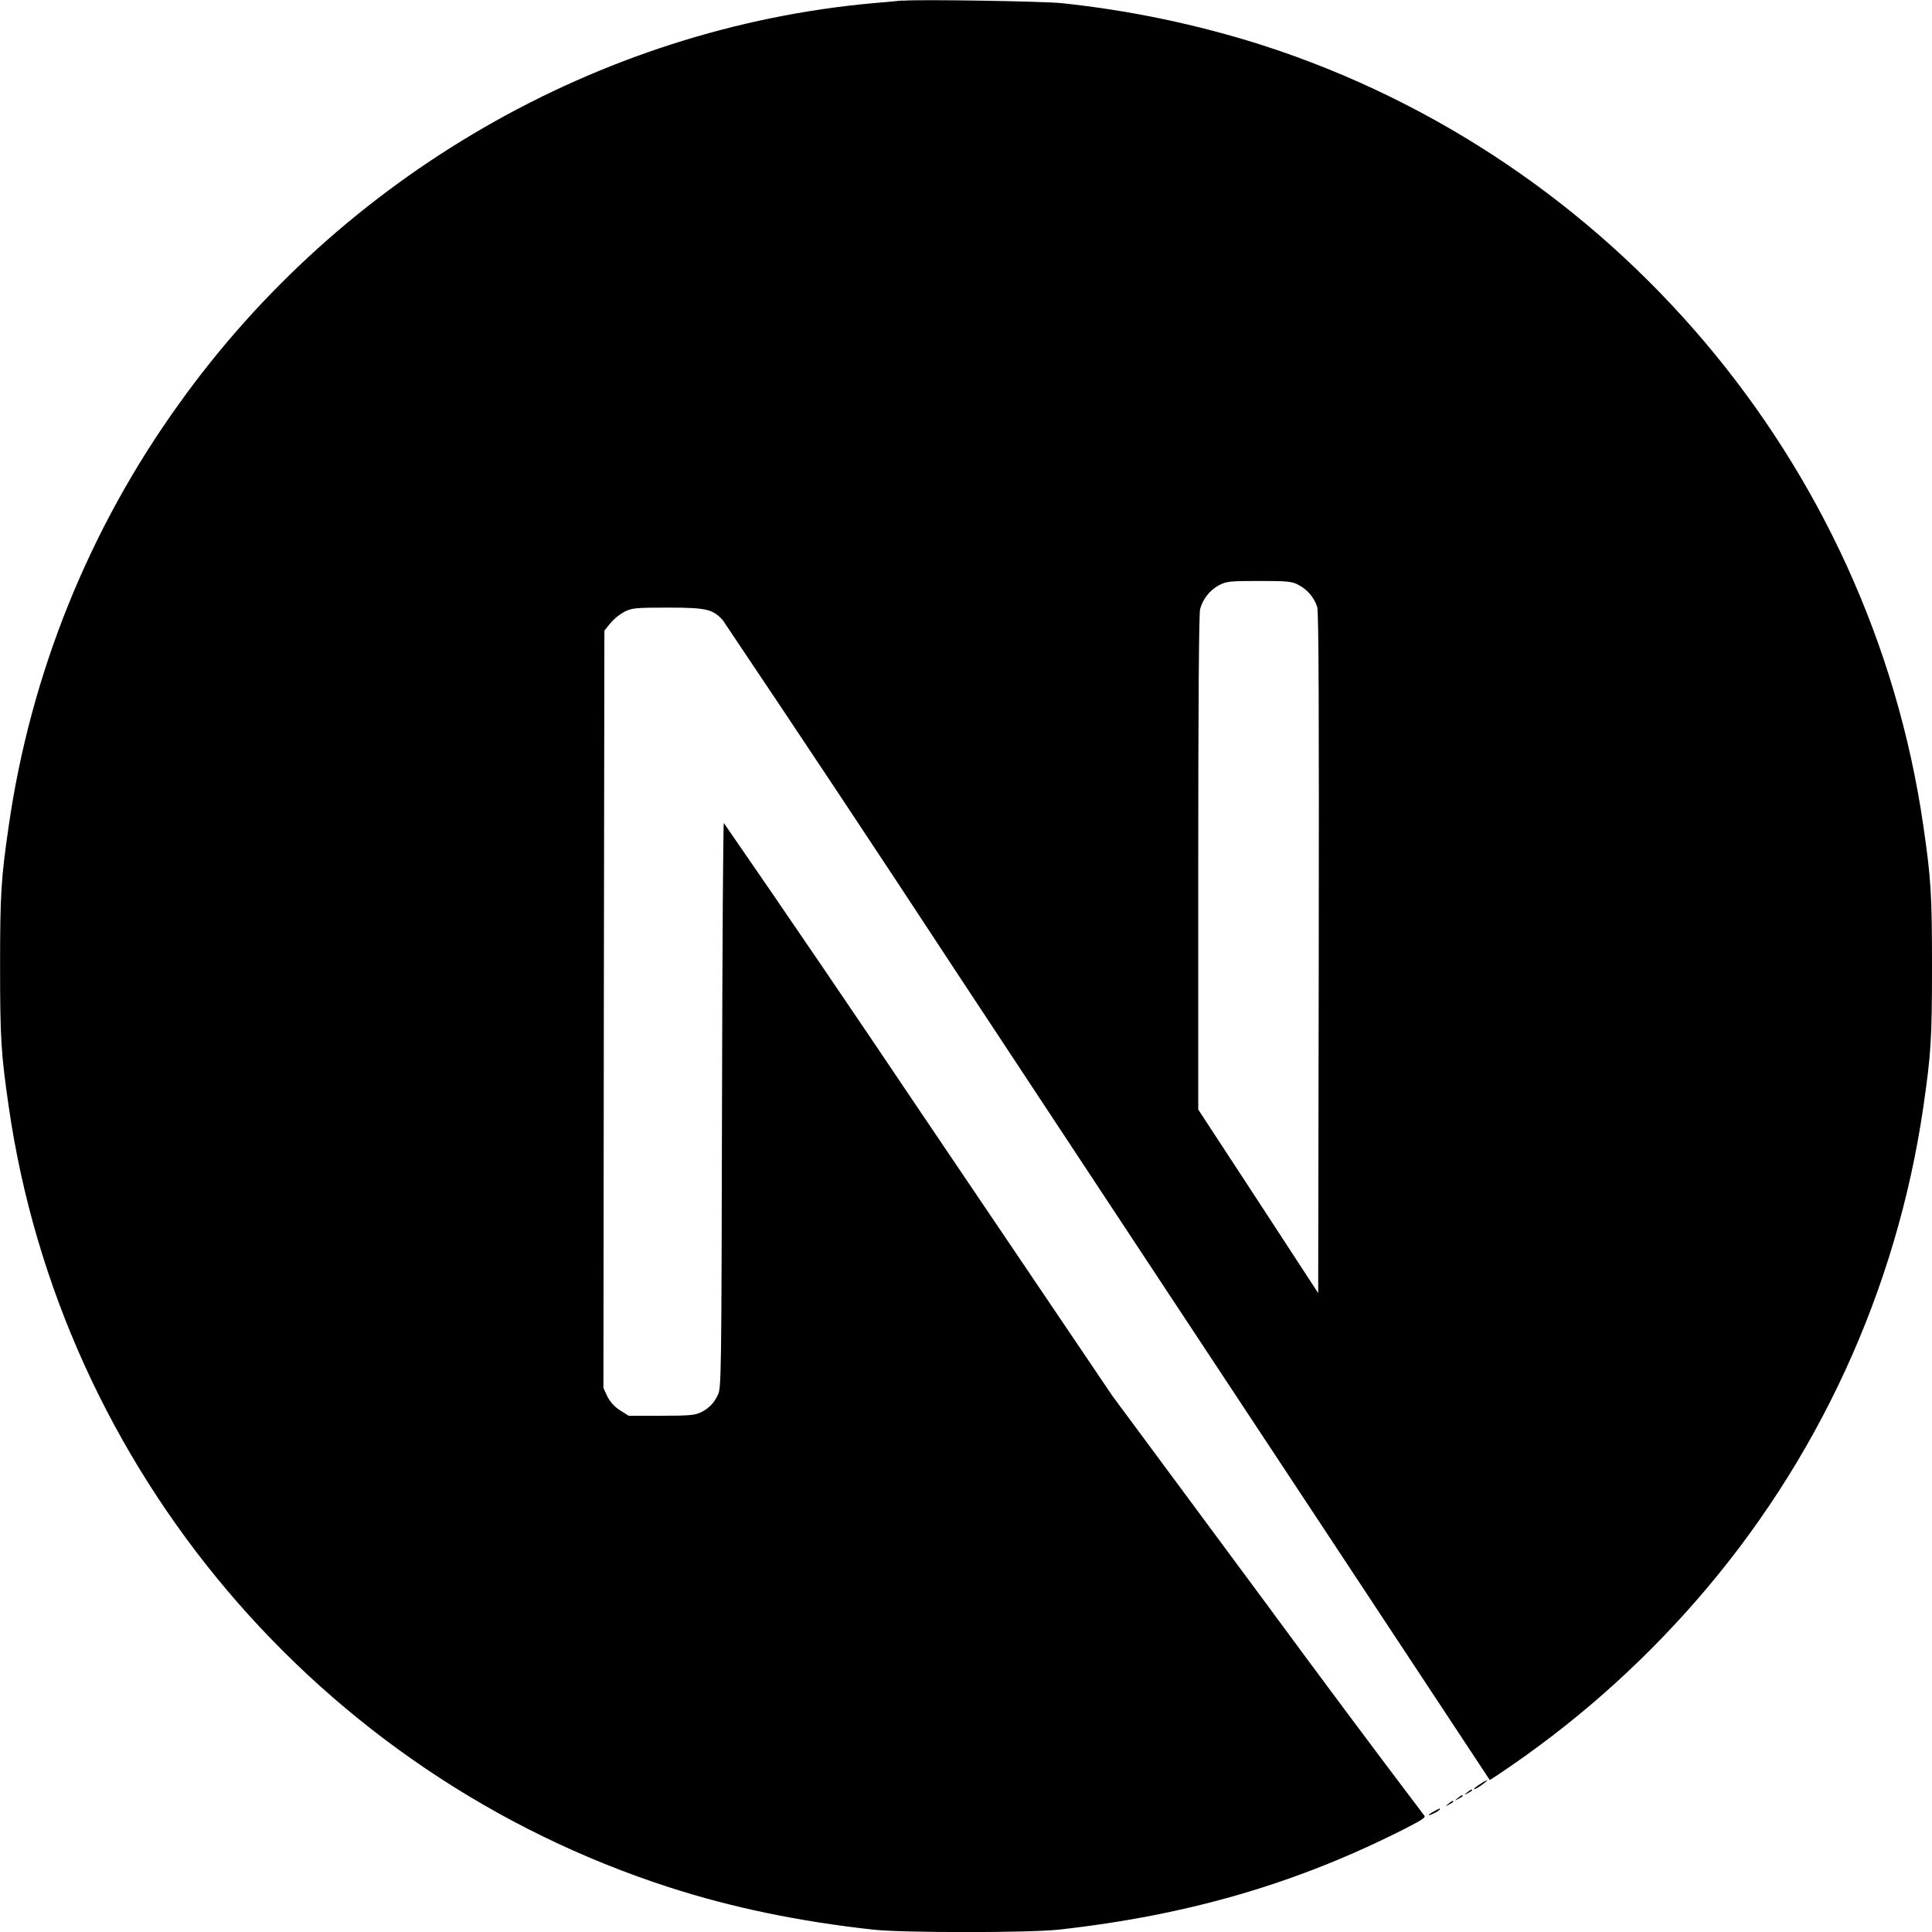
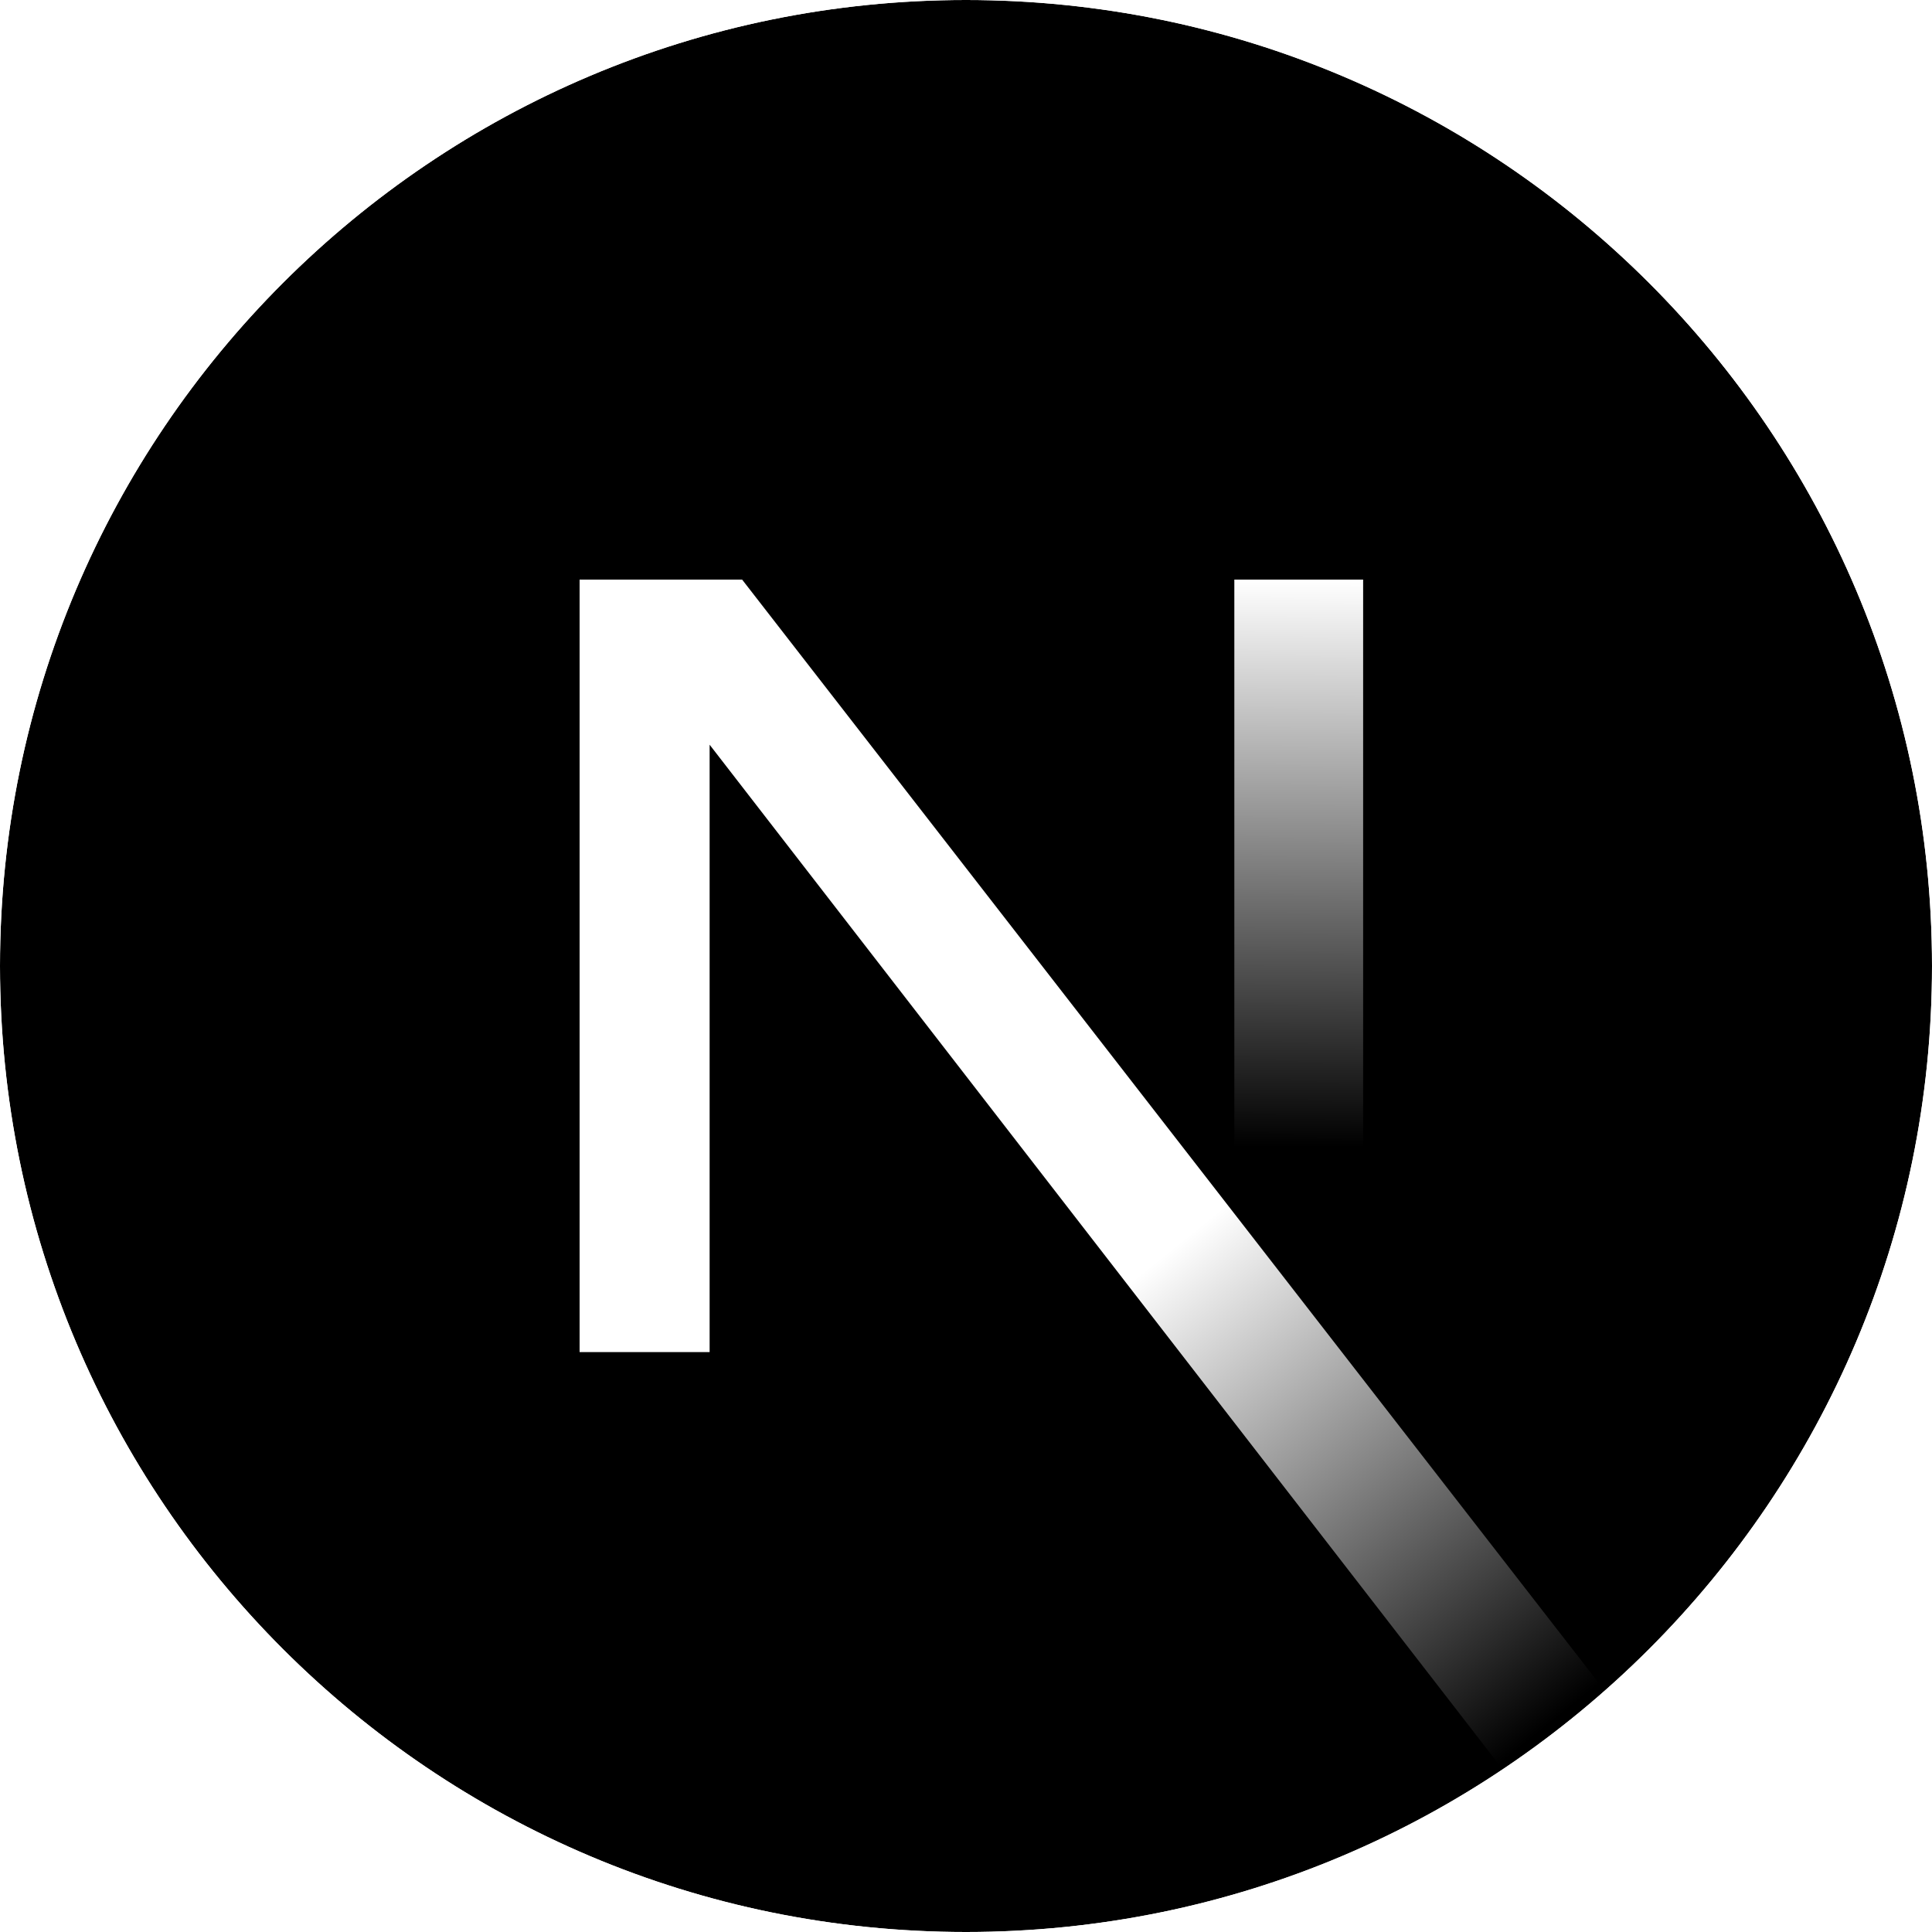
- <svg xmlns="http://www.w3.org/2000/svg" fill="#000000" width="800px" height="800px" viewBox="0 0 24 24" role="img">
-   <path d="M17.813 22.502c-.089.047-.084.066.005.021a.228.228 0 0 0 .07-.047c0-.016-.002-.014-.075.026zm.178-.094c-.042.033-.042.035.009.009.028-.014.052-.03.052-.035 0-.019-.012-.014-.061.026zm.117-.071c-.042.033-.042.035.009.009.028-.014.052-.03.052-.035 0-.019-.012-.014-.061.026zm.117-.07c-.042.033-.042.035.009.009.028-.014.052-.03.052-.035 0-.019-.012-.014-.061.026zm.162-.105c-.082.052-.108.087-.035.047.052-.03.136-.094.122-.096a.466.466 0 0 0-.087.049zM11.214.006c-.052.005-.216.021-.364.033-3.408.307-6.601 2.146-8.623 4.973a11.876 11.876 0 0 0-2.118 5.243c-.096.659-.108.854-.108 1.748s.012 1.088.108 1.748c.652 4.506 3.859 8.292 8.208 9.695.779.251 1.6.422 2.533.525.364.04 1.935.04 2.299 0 1.611-.178 2.977-.577 4.323-1.264.206-.106.246-.134.218-.157a231.73 231.73 0 0 1-1.954-2.62l-1.919-2.592-2.404-3.558a332.01 332.01 0 0 0-2.421-3.556c-.009-.002-.019 1.579-.023 3.509-.007 3.38-.009 3.516-.052 3.596a.424.424 0 0 1-.206.213c-.075.038-.141.045-.495.045H7.81l-.108-.068a.442.442 0 0 1-.157-.171l-.049-.106.005-4.703.007-4.705.073-.091a.637.637 0 0 1 .174-.143c.096-.047.134-.052.54-.052.479 0 .558.019.683.155a466.83 466.83 0 0 1 2.895 4.361c1.558 2.362 3.687 5.587 4.734 7.171l1.9 2.878.096-.063a12.34 12.34 0 0 0 2.465-2.163 11.94 11.94 0 0 0 2.824-6.134c.096-.659.108-.854.108-1.748s-.012-1.088-.108-1.748c-.652-4.506-3.859-8.292-8.208-9.695a12.552 12.552 0 0 0-2.498-.523c-.225-.023-1.776-.049-1.97-.03zm4.912 7.258a.471.471 0 0 1 .237.277c.019.061.023 1.365.019 4.304l-.007 4.218-.744-1.14-.746-1.14v-3.066c0-1.982.009-3.096.023-3.15a.484.484 0 0 1 .232-.296c.096-.049.131-.054.5-.054.347 0 .408.005.486.047z" />
+ <svg xmlns="http://www.w3.org/2000/svg" viewBox="0 0 180 180">
+   <mask height="180" id=":r8:mask0_408_134" maskUnits="userSpaceOnUse" width="180" x="0" y="0" style="mask-type: alpha;">
+     <circle cx="90" cy="90" fill="black" r="90" />
+   </mask>
+   <g mask="url(#:r8:mask0_408_134)">
+     <circle cx="90" cy="90" data-circle="true" fill="black" r="90" />
+     <path d="M149.508 157.52L69.142 54H54V125.97H66.114V69.384L139.999 164.845C143.333 162.614 146.509 160.165 149.508 157.52Z" fill="url(#:r8:paint0_linear_408_134)" />
+     <rect fill="url(#:r8:paint1_linear_408_134)" height="72" width="12" x="115" y="54" />
+   </g>
+   <defs>
+     <linearGradient gradientUnits="userSpaceOnUse" id=":r8:paint0_linear_408_134" x1="109" x2="144.5" y1="116.5" y2="160.5">
+       <stop stop-color="white" />
+       <stop offset="1" stop-color="white" stop-opacity="0" />
+     </linearGradient>
+     <linearGradient gradientUnits="userSpaceOnUse" id=":r8:paint1_linear_408_134" x1="121" x2="120.799" y1="54" y2="106.875">
+       <stop stop-color="white" />
+       <stop offset="1" stop-color="white" stop-opacity="0" />
+     </linearGradient>
+   </defs>
</svg>
